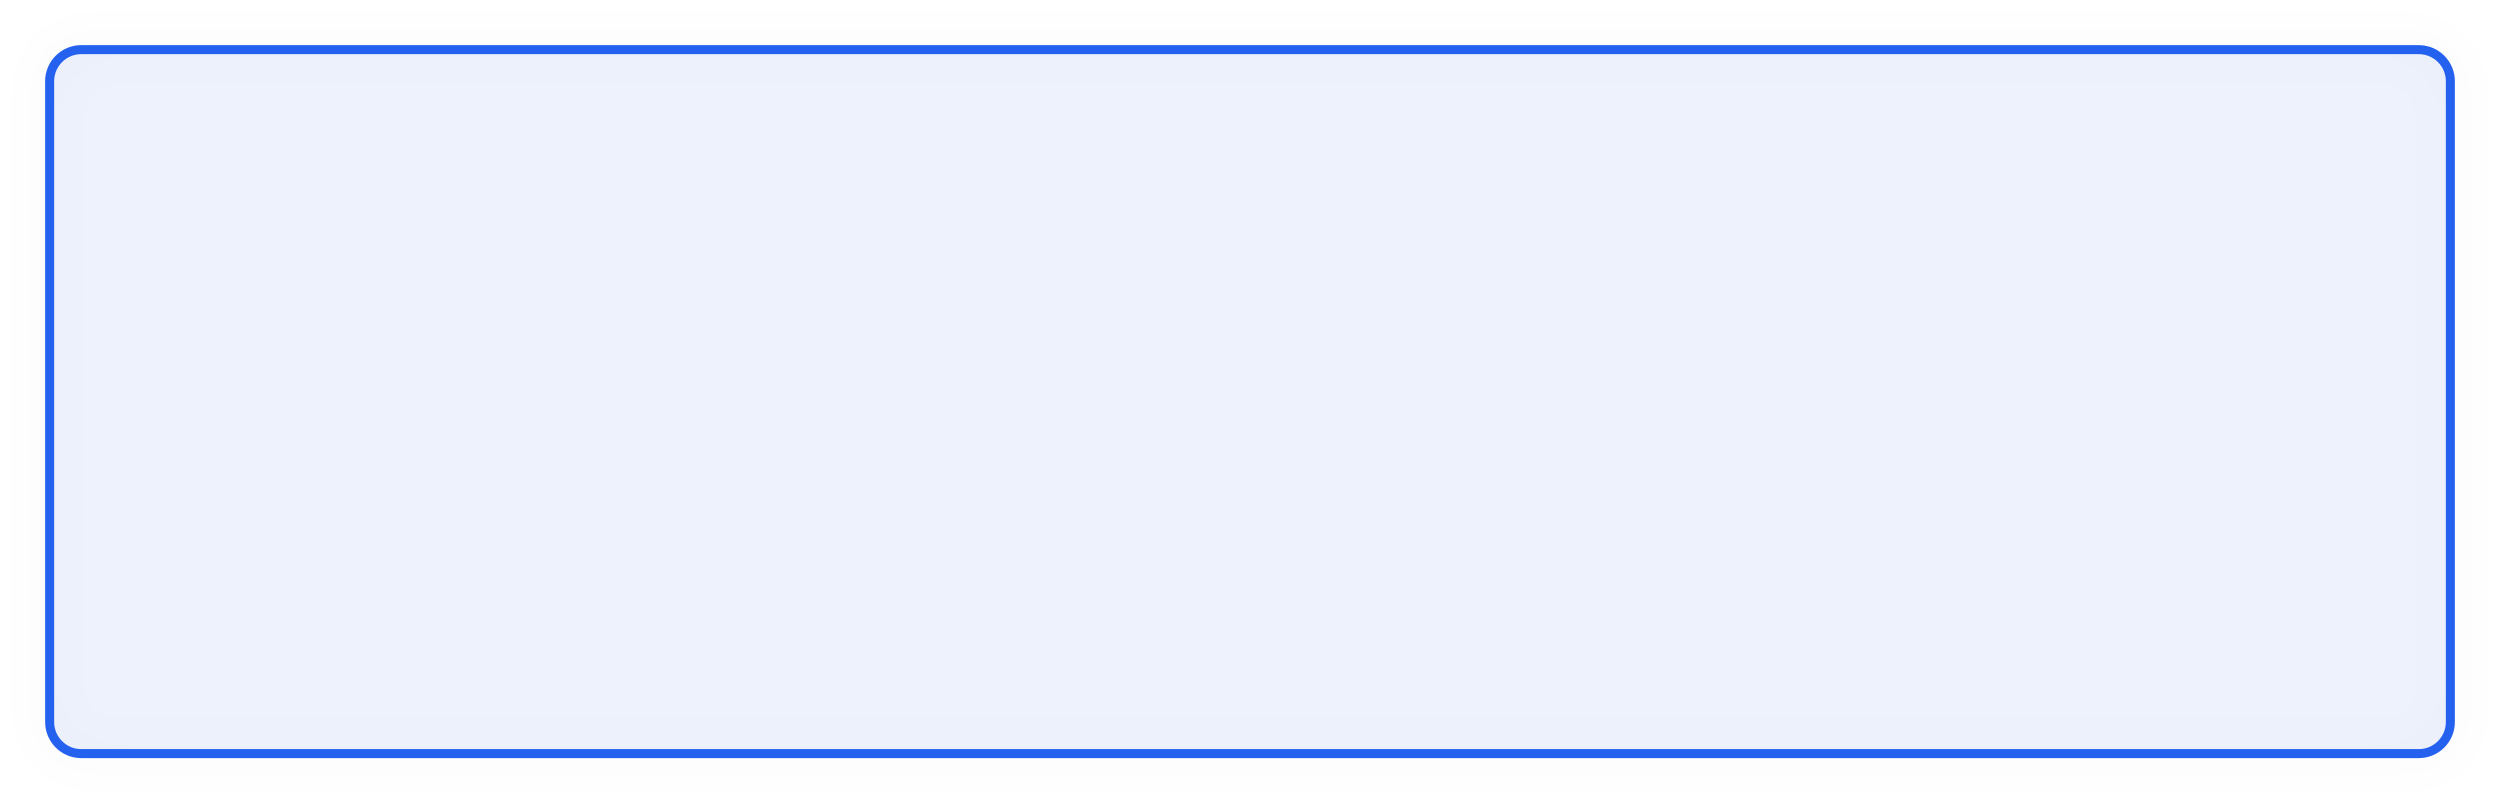
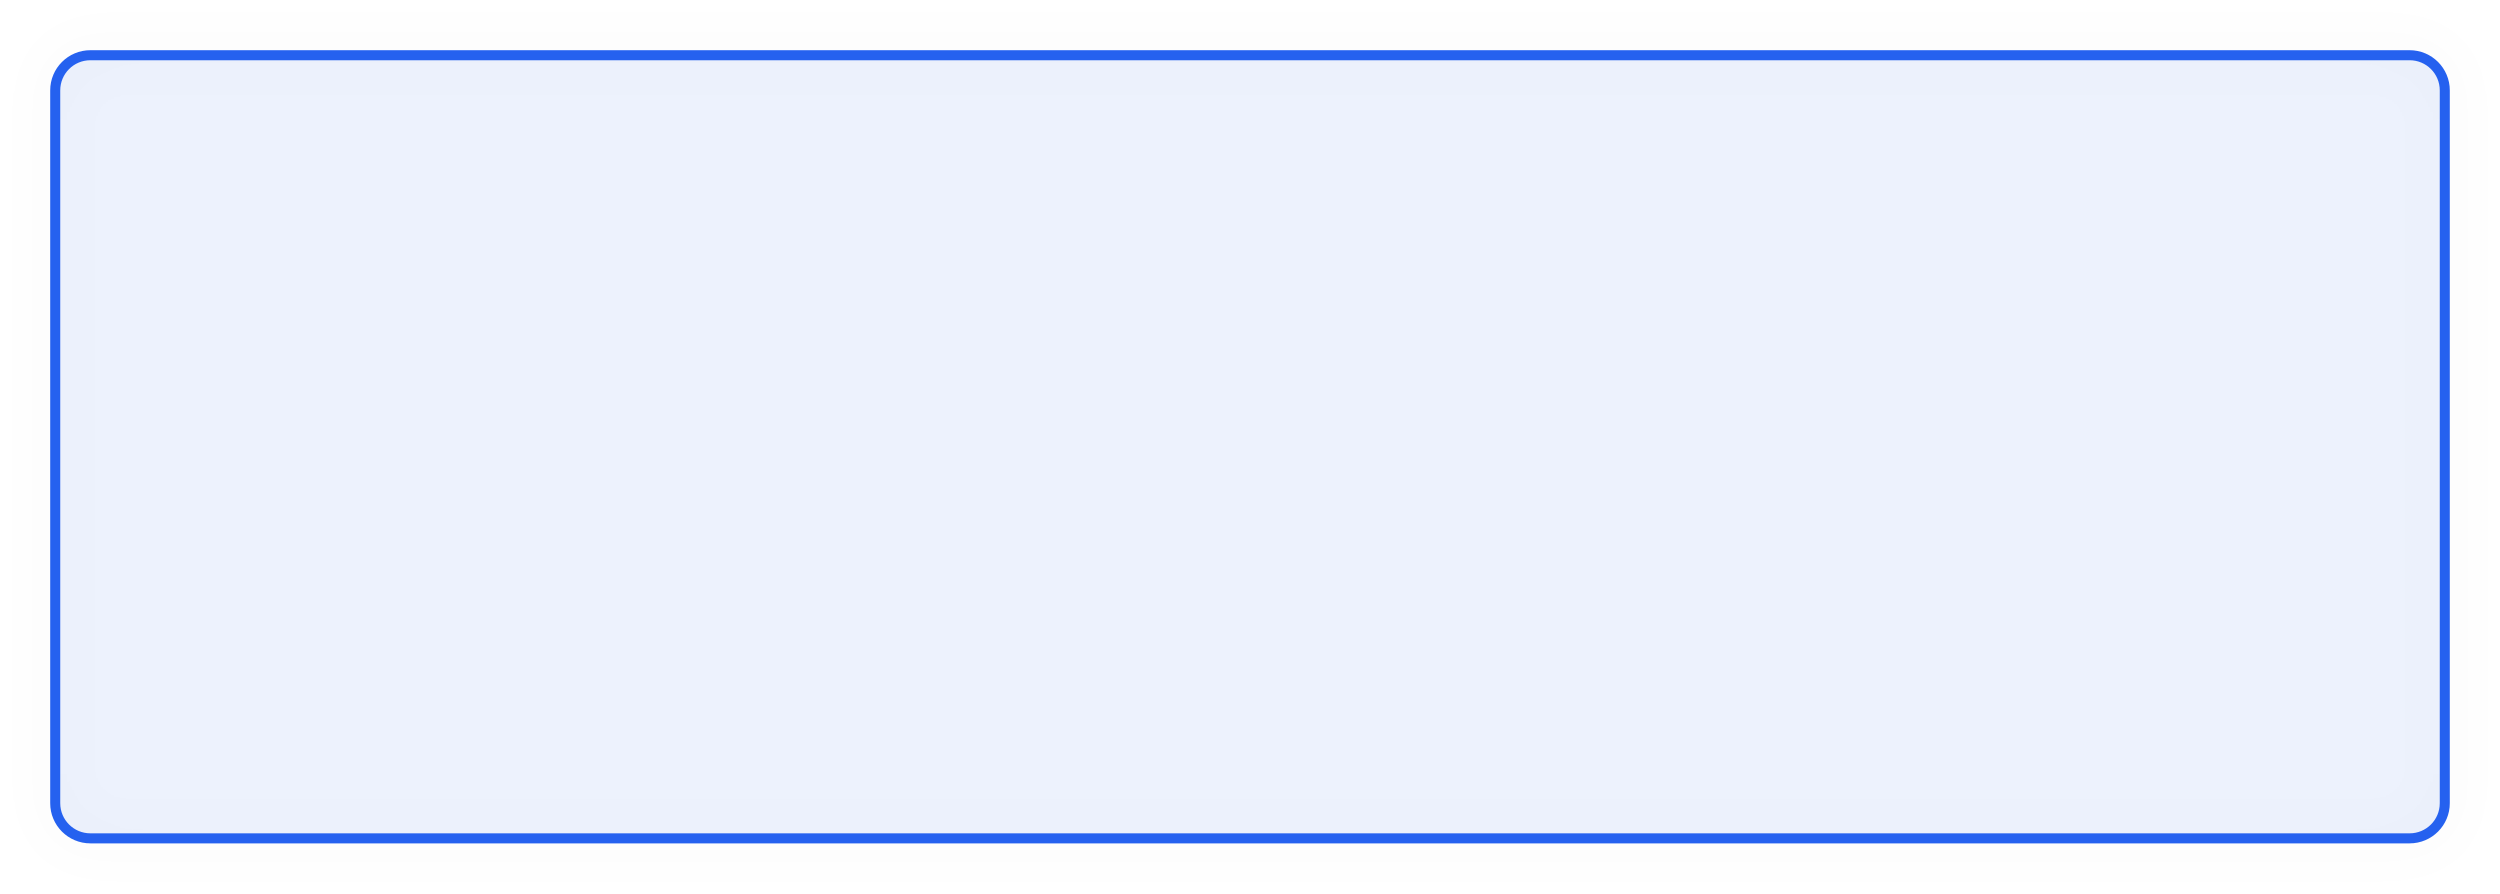
- <svg xmlns="http://www.w3.org/2000/svg" xmlns:xlink="http://www.w3.org/1999/xlink" version="1.1" width="277px" height="89px">
+ <svg xmlns="http://www.w3.org/2000/svg" xmlns:xlink="http://www.w3.org/1999/xlink" version="1.1" width="249px" height="89px">
  <defs>
-     <filter x="525px" y="89px" width="277px" height="89px" filterUnits="userSpaceOnUse" id="filter158">
+     <filter x="261px" y="89px" width="249px" height="89px" filterUnits="userSpaceOnUse" id="filter303">
      <feOffset dx="0" dy="0" in="SourceAlpha" result="shadowOffsetInner" />
      <feGaussianBlur stdDeviation="2.5" in="shadowOffsetInner" result="shadowGaussian" />
      <feComposite in2="shadowGaussian" operator="atop" in="SourceAlpha" result="shadowComposite" />
      <feColorMatrix type="matrix" values="0 0 0 0 0.949  0 0 0 0 0.949  0 0 0 0 0.949  0 0 0 1 0  " in="shadowComposite" />
    </filter>
-     <g id="widget159">
-       <path d="M 530.5 98  A 3.5 3.5 0 0 1 534 94.5 L 793 94.5  A 3.5 3.5 0 0 1 796.5 98 L 796.5 169  A 3.5 3.5 0 0 1 793 172.5 L 534 172.5  A 3.5 3.5 0 0 1 530.5 169 L 530.5 98  Z " fill-rule="nonzero" fill="#2561ef" stroke="none" fill-opacity="0.078" />
-       <path d="M 530.5 98  A 3.5 3.5 0 0 1 534 94.5 L 793 94.5  A 3.5 3.5 0 0 1 796.5 98 L 796.5 169  A 3.5 3.5 0 0 1 793 172.5 L 534 172.5  A 3.5 3.5 0 0 1 530.5 169 L 530.5 98  Z " stroke-width="1" stroke="#2561ef" fill="none" />
+     <g id="widget304">
+       <path d="M 266.5 98  A 3.5 3.5 0 0 1 270 94.5 L 501 94.5  A 3.5 3.5 0 0 1 504.5 98 L 504.5 169  A 3.5 3.5 0 0 1 501 172.5 L 270 172.5  A 3.5 3.5 0 0 1 266.5 169 L 266.5 98  Z " fill-rule="nonzero" fill="#2561ef" stroke="none" fill-opacity="0.078" />
+       <path d="M 266.5 98  A 3.5 3.5 0 0 1 270 94.5 L 501 94.5  A 3.5 3.5 0 0 1 504.5 98 L 504.5 169  A 3.5 3.5 0 0 1 501 172.5 L 270 172.5  A 3.5 3.5 0 0 1 266.5 169 L 266.5 98  Z " stroke-width="1" stroke="#2561ef" fill="none" />
    </g>
  </defs>
-   <g transform="matrix(1 0 0 1 -525 -89 )">
-     <use xlink:href="#widget159" filter="url(#filter158)" />
-     <use xlink:href="#widget159" />
+   <g transform="matrix(1 0 0 1 -261 -89 )">
+     <use xlink:href="#widget304" filter="url(#filter303)" />
+     <use xlink:href="#widget304" />
  </g>
</svg>
